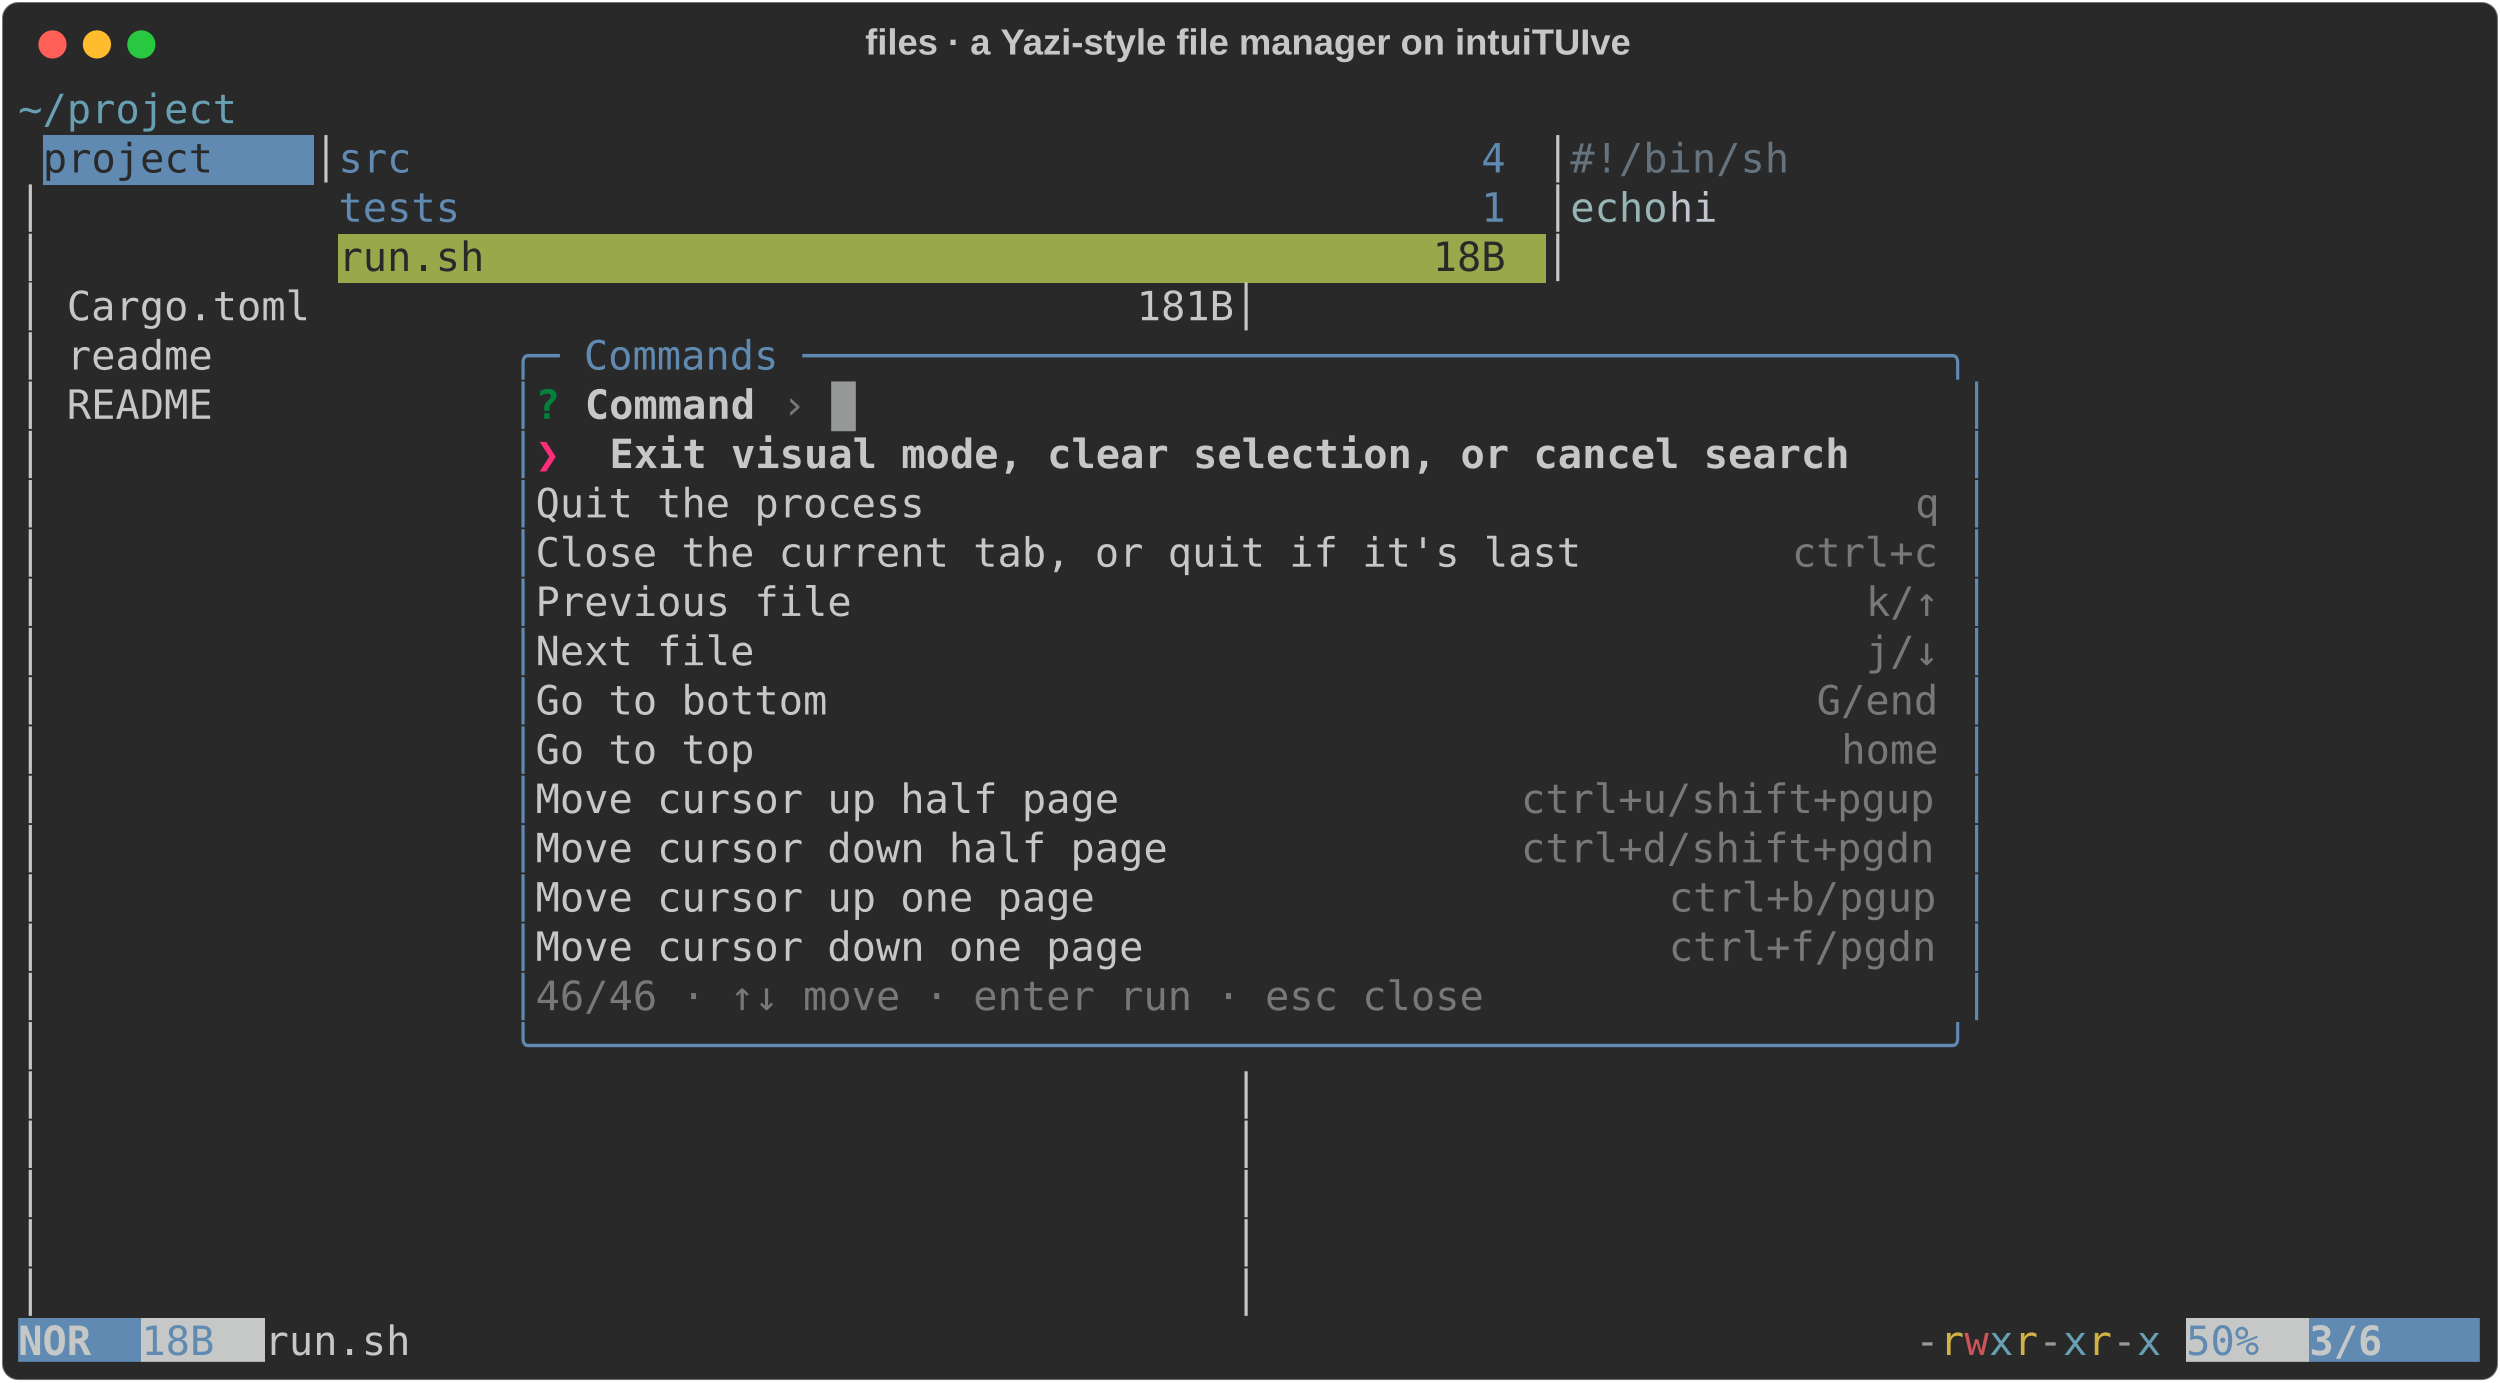
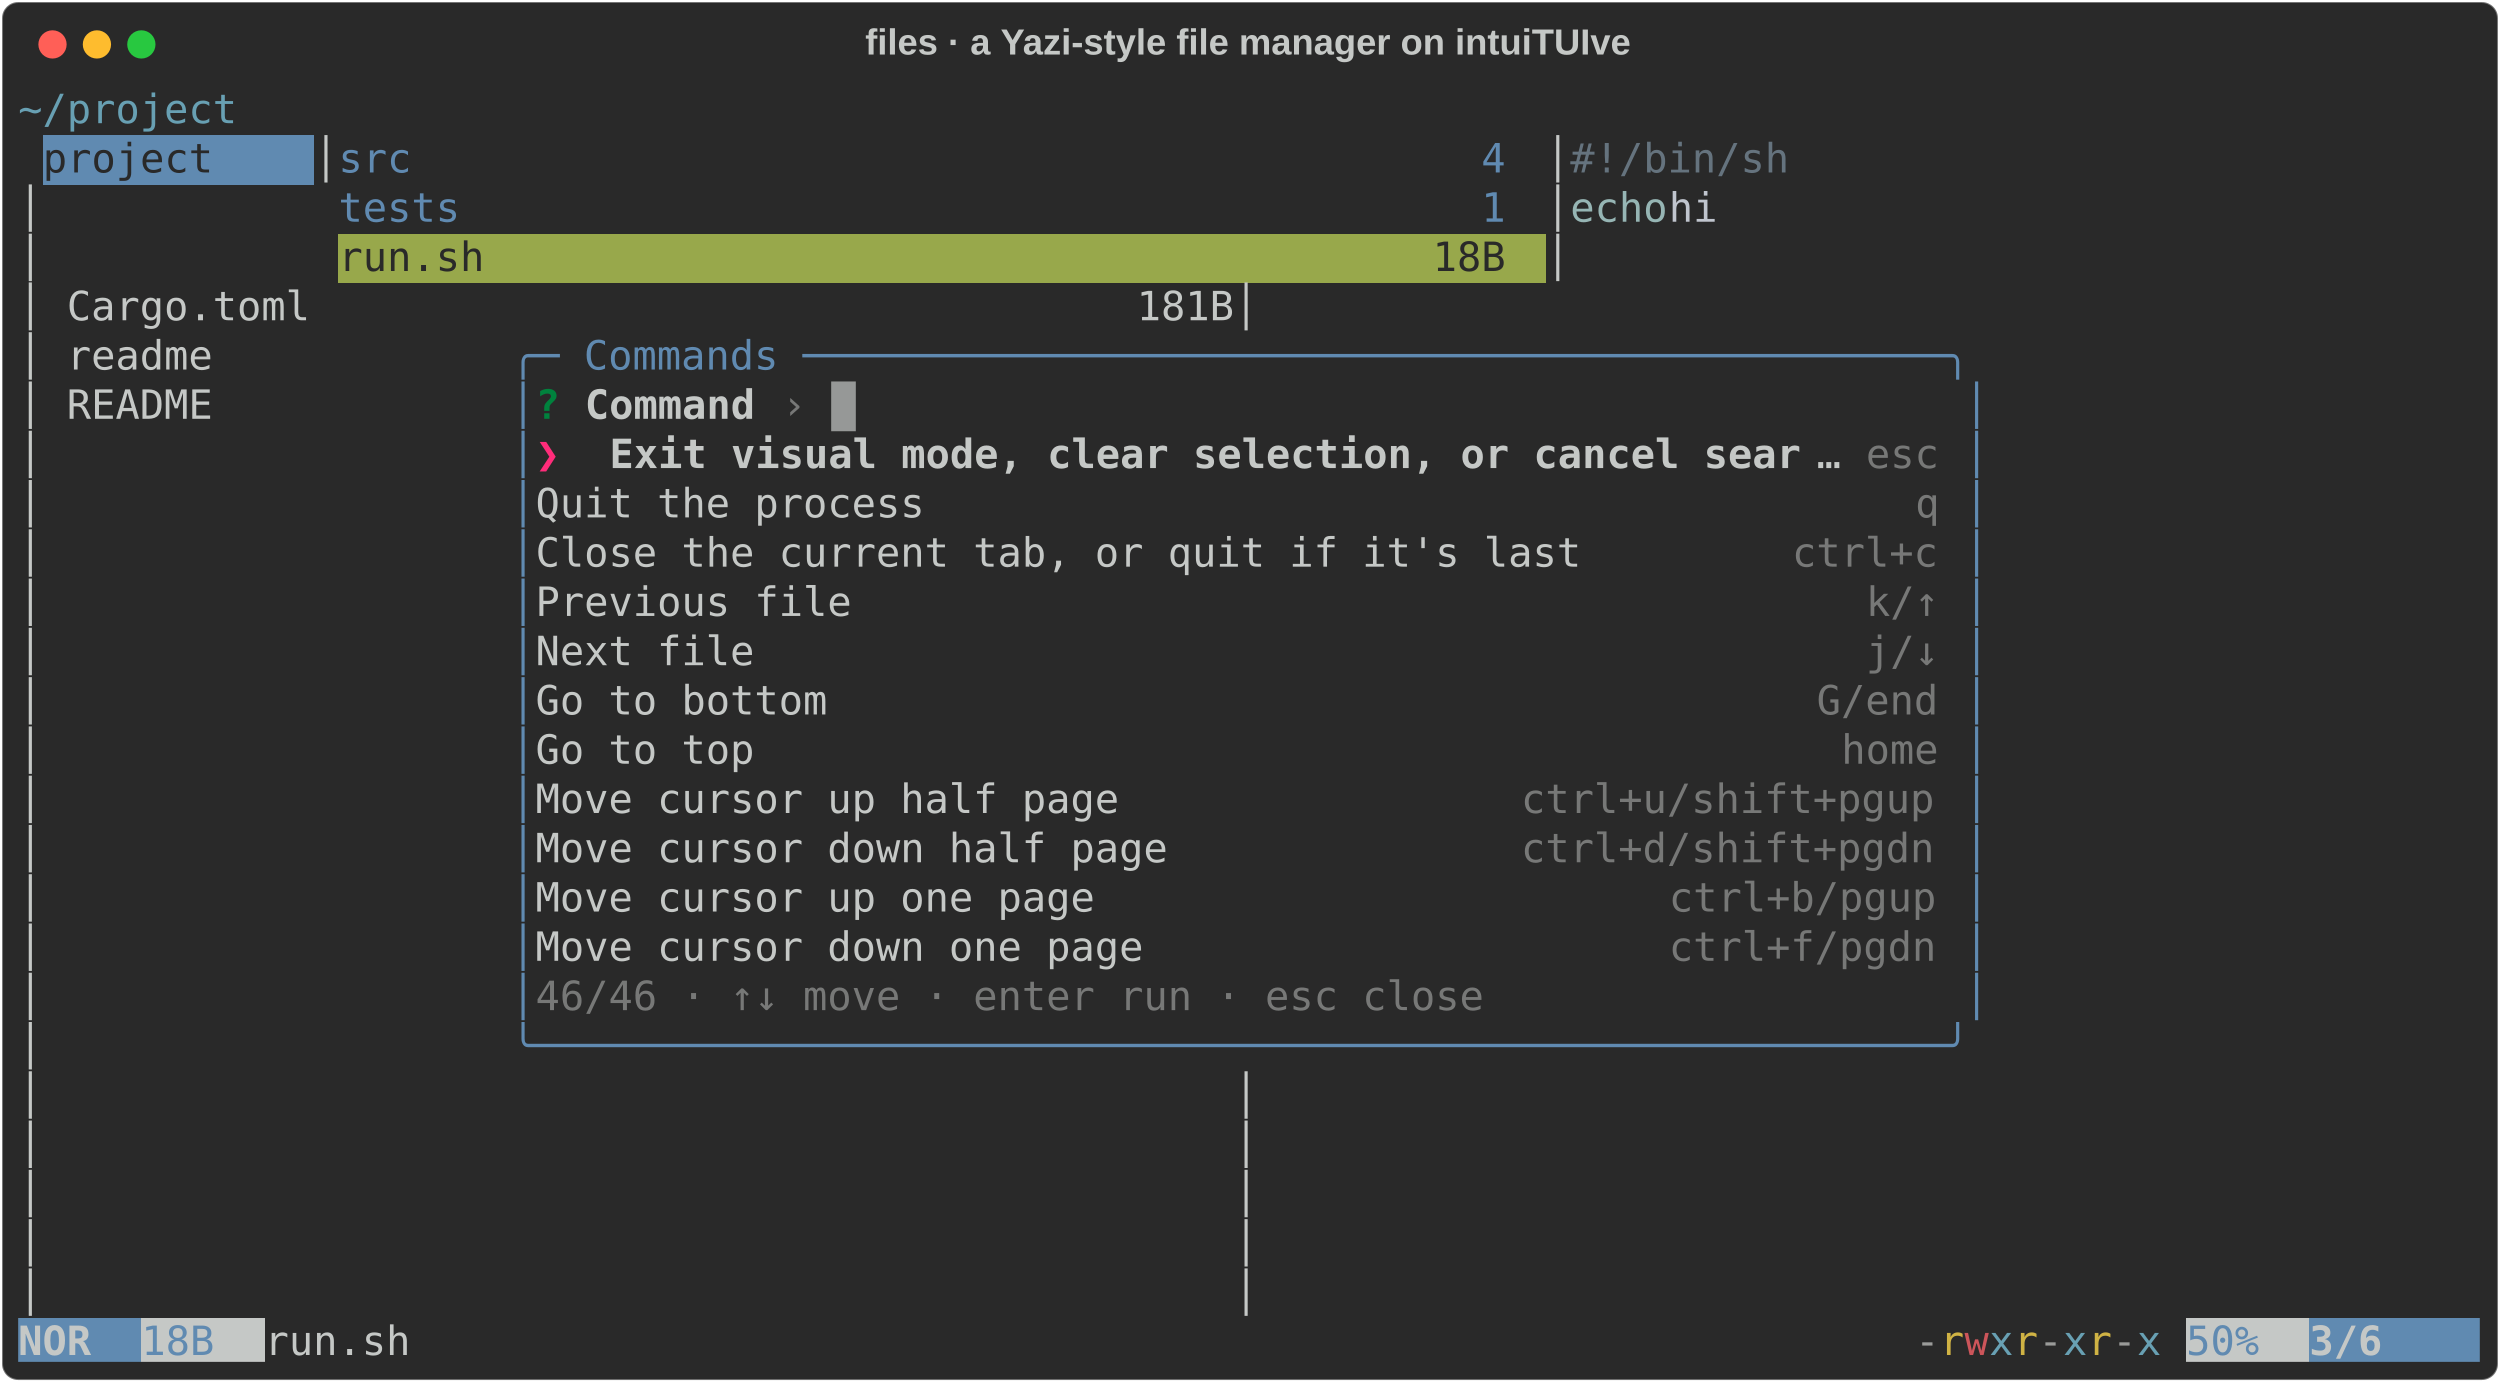
<svg xmlns="http://www.w3.org/2000/svg" class="rich-terminal" viewBox="0 0 1238 684.4">
  <style>

    @font-face {
        font-family: "Fira Code";
        src: local("FiraCode-Regular"),
                url("https://cdnjs.cloudflare.com/ajax/libs/firacode/6.2.0/woff2/FiraCode-Regular.woff2") format("woff2"),
                url("https://cdnjs.cloudflare.com/ajax/libs/firacode/6.2.0/woff/FiraCode-Regular.woff") format("woff");
        font-style: normal;
        font-weight: 400;
    }
    @font-face {
        font-family: "Fira Code";
        src: local("FiraCode-Bold"),
                url("https://cdnjs.cloudflare.com/ajax/libs/firacode/6.2.0/woff2/FiraCode-Bold.woff2") format("woff2"),
                url("https://cdnjs.cloudflare.com/ajax/libs/firacode/6.2.0/woff/FiraCode-Bold.woff") format("woff");
        font-style: bold;
        font-weight: 700;
    }

    .rich-record-matrix {
        font-family: Fira Code, monospace;
        font-size: 20px;
        line-height: 24.4px;
        font-variant-east-asian: full-width;
    }

    .rich-record-title {
        font-size: 18px;
        font-weight: bold;
        font-family: arial;
    }

    .rich-record-r1 { fill: #68a0b3 }
.rich-record-r2 { fill: #c5c8c6 }
.rich-record-r3 { fill: #292929 }
.rich-record-r4 { fill: #608ab1 }
.rich-record-r5 { fill: #65737e }
.rich-record-r6 { fill: #96b5b4 }
.rich-record-r7 { fill: #c0c5ce }
.rich-record-r8 { fill: #00823d;font-weight: bold }
.rich-record-r9 { fill: #c5c8c6;font-weight: bold }
.rich-record-r10 { fill: #777877 }
.rich-record-r11 { fill: #ff2c7a;font-weight: bold }
.rich-record-r12 { fill: #9a9b99 }
.rich-record-r13 { fill: #d0b344 }
.rich-record-r14 { fill: #cc555a }
    </style>
  <defs>
    <clipPath id="rich-record-clip-terminal">
      <rect x="0" y="0" width="1219.0" height="633.4" />
    </clipPath>
    <clipPath id="rich-record-line-0">
      <rect x="0" y="1.5" width="1220" height="24.65" />
    </clipPath>
    <clipPath id="rich-record-line-1">
      <rect x="0" y="25.9" width="1220" height="24.65" />
    </clipPath>
    <clipPath id="rich-record-line-2">
      <rect x="0" y="50.3" width="1220" height="24.65" />
    </clipPath>
    <clipPath id="rich-record-line-3">
      <rect x="0" y="74.7" width="1220" height="24.65" />
    </clipPath>
    <clipPath id="rich-record-line-4">
      <rect x="0" y="99.1" width="1220" height="24.65" />
    </clipPath>
    <clipPath id="rich-record-line-5">
      <rect x="0" y="123.5" width="1220" height="24.65" />
    </clipPath>
    <clipPath id="rich-record-line-6">
      <rect x="0" y="147.9" width="1220" height="24.65" />
    </clipPath>
    <clipPath id="rich-record-line-7">
      <rect x="0" y="172.3" width="1220" height="24.65" />
    </clipPath>
    <clipPath id="rich-record-line-8">
      <rect x="0" y="196.7" width="1220" height="24.65" />
    </clipPath>
    <clipPath id="rich-record-line-9">
      <rect x="0" y="221.1" width="1220" height="24.65" />
    </clipPath>
    <clipPath id="rich-record-line-10">
      <rect x="0" y="245.5" width="1220" height="24.65" />
    </clipPath>
    <clipPath id="rich-record-line-11">
      <rect x="0" y="269.9" width="1220" height="24.65" />
    </clipPath>
    <clipPath id="rich-record-line-12">
      <rect x="0" y="294.3" width="1220" height="24.65" />
    </clipPath>
    <clipPath id="rich-record-line-13">
      <rect x="0" y="318.7" width="1220" height="24.65" />
    </clipPath>
    <clipPath id="rich-record-line-14">
      <rect x="0" y="343.1" width="1220" height="24.65" />
    </clipPath>
    <clipPath id="rich-record-line-15">
      <rect x="0" y="367.5" width="1220" height="24.65" />
    </clipPath>
    <clipPath id="rich-record-line-16">
      <rect x="0" y="391.9" width="1220" height="24.65" />
    </clipPath>
    <clipPath id="rich-record-line-17">
      <rect x="0" y="416.3" width="1220" height="24.65" />
    </clipPath>
    <clipPath id="rich-record-line-18">
      <rect x="0" y="440.7" width="1220" height="24.65" />
    </clipPath>
    <clipPath id="rich-record-line-19">
      <rect x="0" y="465.1" width="1220" height="24.65" />
    </clipPath>
    <clipPath id="rich-record-line-20">
      <rect x="0" y="489.5" width="1220" height="24.65" />
    </clipPath>
    <clipPath id="rich-record-line-21">
      <rect x="0" y="513.9" width="1220" height="24.65" />
    </clipPath>
    <clipPath id="rich-record-line-22">
      <rect x="0" y="538.3" width="1220" height="24.65" />
    </clipPath>
    <clipPath id="rich-record-line-23">
      <rect x="0" y="562.7" width="1220" height="24.65" />
    </clipPath>
    <clipPath id="rich-record-line-24">
      <rect x="0" y="587.1" width="1220" height="24.65" />
    </clipPath>
  </defs>
  <rect fill="#292929" stroke="rgba(255,255,255,0.35)" stroke-width="1" x="1" y="1" width="1236" height="682.4" rx="8" />
  <text class="rich-record-title" fill="#c5c8c6" text-anchor="middle" x="618" y="27">files · a Yazi-style file manager on intuiTUIve</text>
  <g transform="translate(26,22)">
    <circle cx="0" cy="0" r="7" fill="#ff5f57" />
    <circle cx="22" cy="0" r="7" fill="#febc2e" />
    <circle cx="44" cy="0" r="7" fill="#28c840" />
  </g>
  <g transform="translate(9, 41)" clip-path="url(#rich-record-clip-terminal)">
    <rect fill="#608ab1" x="12.2" y="25.9" width="134.2" height="24.65" shape-rendering="crispEdges" />
    <rect fill="#98a84b" x="158.6" y="74.7" width="597.8" height="24.65" shape-rendering="crispEdges" />
    <rect fill="#608ab1" x="0" y="611.5" width="61" height="24.65" shape-rendering="crispEdges" />
    <rect fill="#c5c8c6" x="61" y="611.5" width="61" height="24.65" shape-rendering="crispEdges" />
    <rect fill="#c5c8c6" x="1073.6" y="611.5" width="61" height="24.65" shape-rendering="crispEdges" />
    <rect fill="#608ab1" x="1134.6" y="611.5" width="85.4" height="24.65" shape-rendering="crispEdges" />
    <g class="rich-record-matrix">
      <text class="rich-record-r1" x="0" y="20" textLength="109.8" clip-path="url(#rich-record-line-0)">~/project</text>
      <text class="rich-record-r2" x="1220" y="20" textLength="12.2" clip-path="url(#rich-record-line-0)">
</text>
      <text class="rich-record-r3" x="12.2" y="44.4" textLength="134.2" clip-path="url(#rich-record-line-1)"> project   </text>
      <text class="rich-record-r2" x="146.4" y="44.4" textLength="12.2" clip-path="url(#rich-record-line-1)">│</text>
      <text class="rich-record-r4" x="158.6" y="44.4" textLength="597.8" clip-path="url(#rich-record-line-1)"> src                                            4</text>
      <text class="rich-record-r2" x="756.4" y="44.4" textLength="12.2" clip-path="url(#rich-record-line-1)">│</text>
      <text class="rich-record-r5" x="768.6" y="44.4" textLength="109.8" clip-path="url(#rich-record-line-1)">#!/bin/sh</text>
      <text class="rich-record-r2" x="1220" y="44.4" textLength="12.2" clip-path="url(#rich-record-line-1)">
</text>
      <text class="rich-record-r2" x="0" y="68.8" textLength="158.6" clip-path="url(#rich-record-line-2)">            │</text>
      <text class="rich-record-r4" x="158.6" y="68.8" textLength="597.8" clip-path="url(#rich-record-line-2)"> tests                                          1</text>
      <text class="rich-record-r2" x="756.4" y="68.8" textLength="12.2" clip-path="url(#rich-record-line-2)">│</text>
      <text class="rich-record-r6" x="768.6" y="68.8" textLength="48.8" clip-path="url(#rich-record-line-2)">echo</text>
      <text class="rich-record-r7" x="817.4" y="68.8" textLength="36.6" clip-path="url(#rich-record-line-2)"> hi</text>
      <text class="rich-record-r2" x="1220" y="68.8" textLength="12.2" clip-path="url(#rich-record-line-2)">
</text>
      <text class="rich-record-r2" x="0" y="93.2" textLength="158.6" clip-path="url(#rich-record-line-3)">            │</text>
      <text class="rich-record-r3" x="158.6" y="93.2" textLength="597.8" clip-path="url(#rich-record-line-3)"> run.sh                                       18B</text>
      <text class="rich-record-r2" x="756.4" y="93.2" textLength="463.6" clip-path="url(#rich-record-line-3)">│                                     </text>
      <text class="rich-record-r2" x="1220" y="93.2" textLength="12.2" clip-path="url(#rich-record-line-3)">
</text>
      <text class="rich-record-r2" x="0" y="117.6" textLength="1220" clip-path="url(#rich-record-line-4)">            │ Cargo.toml                                  181B│                                     </text>
      <text class="rich-record-r2" x="1220" y="117.6" textLength="12.2" clip-path="url(#rich-record-line-4)">
</text>
      <text class="rich-record-r2" x="0" y="142" textLength="244" clip-path="url(#rich-record-line-5)">            │ readme</text>
      <text class="rich-record-r4" x="244" y="142" textLength="732" clip-path="url(#rich-record-line-5)">╭─ Commands ───────────────────────────────────────────────╮</text>
      <text class="rich-record-r2" x="1220" y="142" textLength="12.2" clip-path="url(#rich-record-line-5)">
</text>
      <text class="rich-record-r2" x="0" y="166.4" textLength="244" clip-path="url(#rich-record-line-6)">            │ README</text>
      <text class="rich-record-r4" x="244" y="166.4" textLength="12.2" clip-path="url(#rich-record-line-6)">│</text>
      <text class="rich-record-r8" x="256.2" y="166.4" textLength="12.2" clip-path="url(#rich-record-line-6)">?</text>
      <text class="rich-record-r9" x="280.6" y="166.4" textLength="85.4" clip-path="url(#rich-record-line-6)">Command</text>
      <text class="rich-record-r10" x="378.2" y="166.4" textLength="12.2" clip-path="url(#rich-record-line-6)">›</text>
      <text class="rich-record-r4" x="963.8" y="166.4" textLength="12.2" clip-path="url(#rich-record-line-6)">│</text>
      <text class="rich-record-r2" x="1220" y="166.4" textLength="12.2" clip-path="url(#rich-record-line-6)">
</text>
      <text class="rich-record-r2" x="0" y="190.8" textLength="244" clip-path="url(#rich-record-line-7)">            │       </text>
      <text class="rich-record-r4" x="244" y="190.8" textLength="12.2" clip-path="url(#rich-record-line-7)">│</text>
      <text class="rich-record-r11" x="256.2" y="190.8" textLength="24.4" clip-path="url(#rich-record-line-7)">❯ </text>
-       <text class="rich-record-r9" x="292.8" y="190.8" textLength="622.2" clip-path="url(#rich-record-line-7)">Exit visual mode, clear selection, or cancel search</text>
+       <text class="rich-record-r9" x="292.8" y="190.8" textLength="597.8" clip-path="url(#rich-record-line-7)">Exit visual mode, clear selection, or cancel sear</text>
+       <text class="rich-record-r2" x="890.6" y="190.8" textLength="24.4" clip-path="url(#rich-record-line-7)">… </text>
+       <text class="rich-record-r10" x="915" y="190.8" textLength="48.8" clip-path="url(#rich-record-line-7)">esc </text>
      <text class="rich-record-r4" x="963.8" y="190.8" textLength="12.2" clip-path="url(#rich-record-line-7)">│</text>
      <text class="rich-record-r2" x="1220" y="190.8" textLength="12.2" clip-path="url(#rich-record-line-7)">
</text>
      <text class="rich-record-r2" x="0" y="215.2" textLength="244" clip-path="url(#rich-record-line-8)">            │       </text>
      <text class="rich-record-r4" x="244" y="215.2" textLength="12.2" clip-path="url(#rich-record-line-8)">│</text>
      <text class="rich-record-r2" x="256.2" y="215.2" textLength="683.2" clip-path="url(#rich-record-line-8)">   Quit the process                                     </text>
      <text class="rich-record-r10" x="939.4" y="215.2" textLength="24.4" clip-path="url(#rich-record-line-8)">q </text>
      <text class="rich-record-r4" x="963.8" y="215.2" textLength="12.2" clip-path="url(#rich-record-line-8)">│</text>
      <text class="rich-record-r2" x="1220" y="215.2" textLength="12.2" clip-path="url(#rich-record-line-8)">
</text>
      <text class="rich-record-r2" x="0" y="239.6" textLength="244" clip-path="url(#rich-record-line-9)">            │       </text>
      <text class="rich-record-r4" x="244" y="239.6" textLength="12.2" clip-path="url(#rich-record-line-9)">│</text>
      <text class="rich-record-r2" x="256.2" y="239.6" textLength="622.2" clip-path="url(#rich-record-line-9)">   Close the current tab, or quit if it's last     </text>
      <text class="rich-record-r10" x="878.4" y="239.6" textLength="85.4" clip-path="url(#rich-record-line-9)">ctrl+c </text>
      <text class="rich-record-r4" x="963.8" y="239.6" textLength="12.2" clip-path="url(#rich-record-line-9)">│</text>
      <text class="rich-record-r2" x="1220" y="239.6" textLength="12.2" clip-path="url(#rich-record-line-9)">
</text>
      <text class="rich-record-r2" x="0" y="264" textLength="244" clip-path="url(#rich-record-line-10)">            │       </text>
      <text class="rich-record-r4" x="244" y="264" textLength="12.2" clip-path="url(#rich-record-line-10)">│</text>
      <text class="rich-record-r2" x="256.2" y="264" textLength="658.8" clip-path="url(#rich-record-line-10)">   Previous file                                      </text>
      <text class="rich-record-r10" x="915" y="264" textLength="48.8" clip-path="url(#rich-record-line-10)">k/↑ </text>
      <text class="rich-record-r4" x="963.8" y="264" textLength="12.2" clip-path="url(#rich-record-line-10)">│</text>
      <text class="rich-record-r2" x="1220" y="264" textLength="12.2" clip-path="url(#rich-record-line-10)">
</text>
      <text class="rich-record-r2" x="0" y="288.4" textLength="244" clip-path="url(#rich-record-line-11)">            │       </text>
      <text class="rich-record-r4" x="244" y="288.4" textLength="12.2" clip-path="url(#rich-record-line-11)">│</text>
      <text class="rich-record-r2" x="256.2" y="288.4" textLength="658.8" clip-path="url(#rich-record-line-11)">   Next file                                          </text>
      <text class="rich-record-r10" x="915" y="288.4" textLength="48.8" clip-path="url(#rich-record-line-11)">j/↓ </text>
      <text class="rich-record-r4" x="963.8" y="288.4" textLength="12.2" clip-path="url(#rich-record-line-11)">│</text>
      <text class="rich-record-r2" x="1220" y="288.4" textLength="12.2" clip-path="url(#rich-record-line-11)">
</text>
      <text class="rich-record-r2" x="0" y="312.8" textLength="244" clip-path="url(#rich-record-line-12)">            │       </text>
      <text class="rich-record-r4" x="244" y="312.8" textLength="12.2" clip-path="url(#rich-record-line-12)">│</text>
      <text class="rich-record-r2" x="256.2" y="312.8" textLength="634.4" clip-path="url(#rich-record-line-12)">   Go to bottom                                     </text>
      <text class="rich-record-r10" x="890.6" y="312.8" textLength="73.2" clip-path="url(#rich-record-line-12)">G/end </text>
      <text class="rich-record-r4" x="963.8" y="312.8" textLength="12.2" clip-path="url(#rich-record-line-12)">│</text>
      <text class="rich-record-r2" x="1220" y="312.8" textLength="12.2" clip-path="url(#rich-record-line-12)">
</text>
      <text class="rich-record-r2" x="0" y="337.2" textLength="244" clip-path="url(#rich-record-line-13)">            │       </text>
      <text class="rich-record-r4" x="244" y="337.2" textLength="12.2" clip-path="url(#rich-record-line-13)">│</text>
      <text class="rich-record-r2" x="256.2" y="337.2" textLength="646.6" clip-path="url(#rich-record-line-13)">   Go to top                                         </text>
      <text class="rich-record-r10" x="902.8" y="337.2" textLength="61" clip-path="url(#rich-record-line-13)">home </text>
      <text class="rich-record-r4" x="963.8" y="337.2" textLength="12.2" clip-path="url(#rich-record-line-13)">│</text>
      <text class="rich-record-r2" x="1220" y="337.2" textLength="12.2" clip-path="url(#rich-record-line-13)">
</text>
      <text class="rich-record-r2" x="0" y="361.6" textLength="244" clip-path="url(#rich-record-line-14)">            │       </text>
      <text class="rich-record-r4" x="244" y="361.6" textLength="12.2" clip-path="url(#rich-record-line-14)">│</text>
      <text class="rich-record-r2" x="256.2" y="361.6" textLength="488" clip-path="url(#rich-record-line-14)">   Move cursor up half page             </text>
      <text class="rich-record-r10" x="744.2" y="361.6" textLength="219.6" clip-path="url(#rich-record-line-14)">ctrl+u/shift+pgup </text>
      <text class="rich-record-r4" x="963.8" y="361.6" textLength="12.2" clip-path="url(#rich-record-line-14)">│</text>
      <text class="rich-record-r2" x="1220" y="361.6" textLength="12.2" clip-path="url(#rich-record-line-14)">
</text>
      <text class="rich-record-r2" x="0" y="386" textLength="244" clip-path="url(#rich-record-line-15)">            │       </text>
      <text class="rich-record-r4" x="244" y="386" textLength="12.2" clip-path="url(#rich-record-line-15)">│</text>
      <text class="rich-record-r2" x="256.2" y="386" textLength="488" clip-path="url(#rich-record-line-15)">   Move cursor down half page           </text>
      <text class="rich-record-r10" x="744.2" y="386" textLength="219.6" clip-path="url(#rich-record-line-15)">ctrl+d/shift+pgdn </text>
      <text class="rich-record-r4" x="963.8" y="386" textLength="12.2" clip-path="url(#rich-record-line-15)">│</text>
      <text class="rich-record-r2" x="1220" y="386" textLength="12.2" clip-path="url(#rich-record-line-15)">
</text>
      <text class="rich-record-r2" x="0" y="410.4" textLength="244" clip-path="url(#rich-record-line-16)">            │       </text>
      <text class="rich-record-r4" x="244" y="410.4" textLength="12.2" clip-path="url(#rich-record-line-16)">│</text>
      <text class="rich-record-r2" x="256.2" y="410.4" textLength="561.2" clip-path="url(#rich-record-line-16)">   Move cursor up one page                    </text>
      <text class="rich-record-r10" x="817.4" y="410.4" textLength="146.4" clip-path="url(#rich-record-line-16)">ctrl+b/pgup </text>
      <text class="rich-record-r4" x="963.8" y="410.4" textLength="12.2" clip-path="url(#rich-record-line-16)">│</text>
      <text class="rich-record-r2" x="1220" y="410.4" textLength="12.2" clip-path="url(#rich-record-line-16)">
</text>
      <text class="rich-record-r2" x="0" y="434.8" textLength="244" clip-path="url(#rich-record-line-17)">            │       </text>
      <text class="rich-record-r4" x="244" y="434.8" textLength="12.2" clip-path="url(#rich-record-line-17)">│</text>
      <text class="rich-record-r2" x="256.2" y="434.8" textLength="561.2" clip-path="url(#rich-record-line-17)">   Move cursor down one page                  </text>
      <text class="rich-record-r10" x="817.4" y="434.8" textLength="146.4" clip-path="url(#rich-record-line-17)">ctrl+f/pgdn </text>
      <text class="rich-record-r4" x="963.8" y="434.8" textLength="12.2" clip-path="url(#rich-record-line-17)">│</text>
      <text class="rich-record-r2" x="1220" y="434.8" textLength="12.2" clip-path="url(#rich-record-line-17)">
</text>
      <text class="rich-record-r2" x="0" y="459.2" textLength="244" clip-path="url(#rich-record-line-18)">            │       </text>
      <text class="rich-record-r4" x="244" y="459.2" textLength="12.2" clip-path="url(#rich-record-line-18)">│</text>
      <text class="rich-record-r10" x="256.2" y="459.2" textLength="500.2" clip-path="url(#rich-record-line-18)">  46/46 · ↑↓ move · enter run · esc close</text>
      <text class="rich-record-r4" x="963.8" y="459.2" textLength="12.2" clip-path="url(#rich-record-line-18)">│</text>
      <text class="rich-record-r2" x="1220" y="459.2" textLength="12.2" clip-path="url(#rich-record-line-18)">
</text>
      <text class="rich-record-r2" x="0" y="483.6" textLength="244" clip-path="url(#rich-record-line-19)">            │       </text>
      <text class="rich-record-r4" x="244" y="483.6" textLength="732" clip-path="url(#rich-record-line-19)">╰──────────────────────────────────────────────────────────╯</text>
      <text class="rich-record-r2" x="1220" y="483.6" textLength="12.2" clip-path="url(#rich-record-line-19)">
</text>
      <text class="rich-record-r2" x="0" y="508" textLength="1220" clip-path="url(#rich-record-line-20)">            │                                                 │                                     </text>
      <text class="rich-record-r2" x="1220" y="508" textLength="12.2" clip-path="url(#rich-record-line-20)">
</text>
      <text class="rich-record-r2" x="0" y="532.4" textLength="1220" clip-path="url(#rich-record-line-21)">            │                                                 │                                     </text>
      <text class="rich-record-r2" x="1220" y="532.4" textLength="12.2" clip-path="url(#rich-record-line-21)">
</text>
      <text class="rich-record-r2" x="0" y="556.8" textLength="1220" clip-path="url(#rich-record-line-22)">            │                                                 │                                     </text>
      <text class="rich-record-r2" x="1220" y="556.8" textLength="12.2" clip-path="url(#rich-record-line-22)">
</text>
      <text class="rich-record-r2" x="0" y="581.2" textLength="1220" clip-path="url(#rich-record-line-23)">            │                                                 │                                     </text>
      <text class="rich-record-r2" x="1220" y="581.2" textLength="12.2" clip-path="url(#rich-record-line-23)">
</text>
      <text class="rich-record-r2" x="0" y="605.6" textLength="1220" clip-path="url(#rich-record-line-24)">            │                                                 │                                     </text>
      <text class="rich-record-r2" x="1220" y="605.6" textLength="12.2" clip-path="url(#rich-record-line-24)">
</text>
      <text class="rich-record-r9" x="0" y="630" textLength="61" clip-path="url(#rich-record-line-25)"> NOR </text>
      <text class="rich-record-r4" x="61" y="630" textLength="61" clip-path="url(#rich-record-line-25)"> 18B </text>
      <text class="rich-record-r2" x="122" y="630" textLength="817.4" clip-path="url(#rich-record-line-25)"> run.sh                                                            </text>
      <text class="rich-record-r12" x="939.4" y="630" textLength="12.2" clip-path="url(#rich-record-line-25)">-</text>
      <text class="rich-record-r13" x="951.6" y="630" textLength="12.2" clip-path="url(#rich-record-line-25)">r</text>
      <text class="rich-record-r14" x="963.8" y="630" textLength="12.2" clip-path="url(#rich-record-line-25)">w</text>
      <text class="rich-record-r1" x="976" y="630" textLength="12.2" clip-path="url(#rich-record-line-25)">x</text>
      <text class="rich-record-r13" x="988.2" y="630" textLength="12.2" clip-path="url(#rich-record-line-25)">r</text>
      <text class="rich-record-r12" x="1000.4" y="630" textLength="12.2" clip-path="url(#rich-record-line-25)">-</text>
      <text class="rich-record-r1" x="1012.6" y="630" textLength="12.2" clip-path="url(#rich-record-line-25)">x</text>
      <text class="rich-record-r13" x="1024.8" y="630" textLength="12.2" clip-path="url(#rich-record-line-25)">r</text>
      <text class="rich-record-r12" x="1037" y="630" textLength="12.2" clip-path="url(#rich-record-line-25)">-</text>
      <text class="rich-record-r1" x="1049.2" y="630" textLength="12.2" clip-path="url(#rich-record-line-25)">x</text>
      <text class="rich-record-r4" x="1073.6" y="630" textLength="61" clip-path="url(#rich-record-line-25)"> 50% </text>
      <text class="rich-record-r9" x="1134.6" y="630" textLength="85.4" clip-path="url(#rich-record-line-25)">  3/6  </text>
      <rect x="402.6" y="147.9" width="12.2" height="24.65" fill="#c5c8c6" opacity="0.7" />
    </g>
  </g>
</svg>
